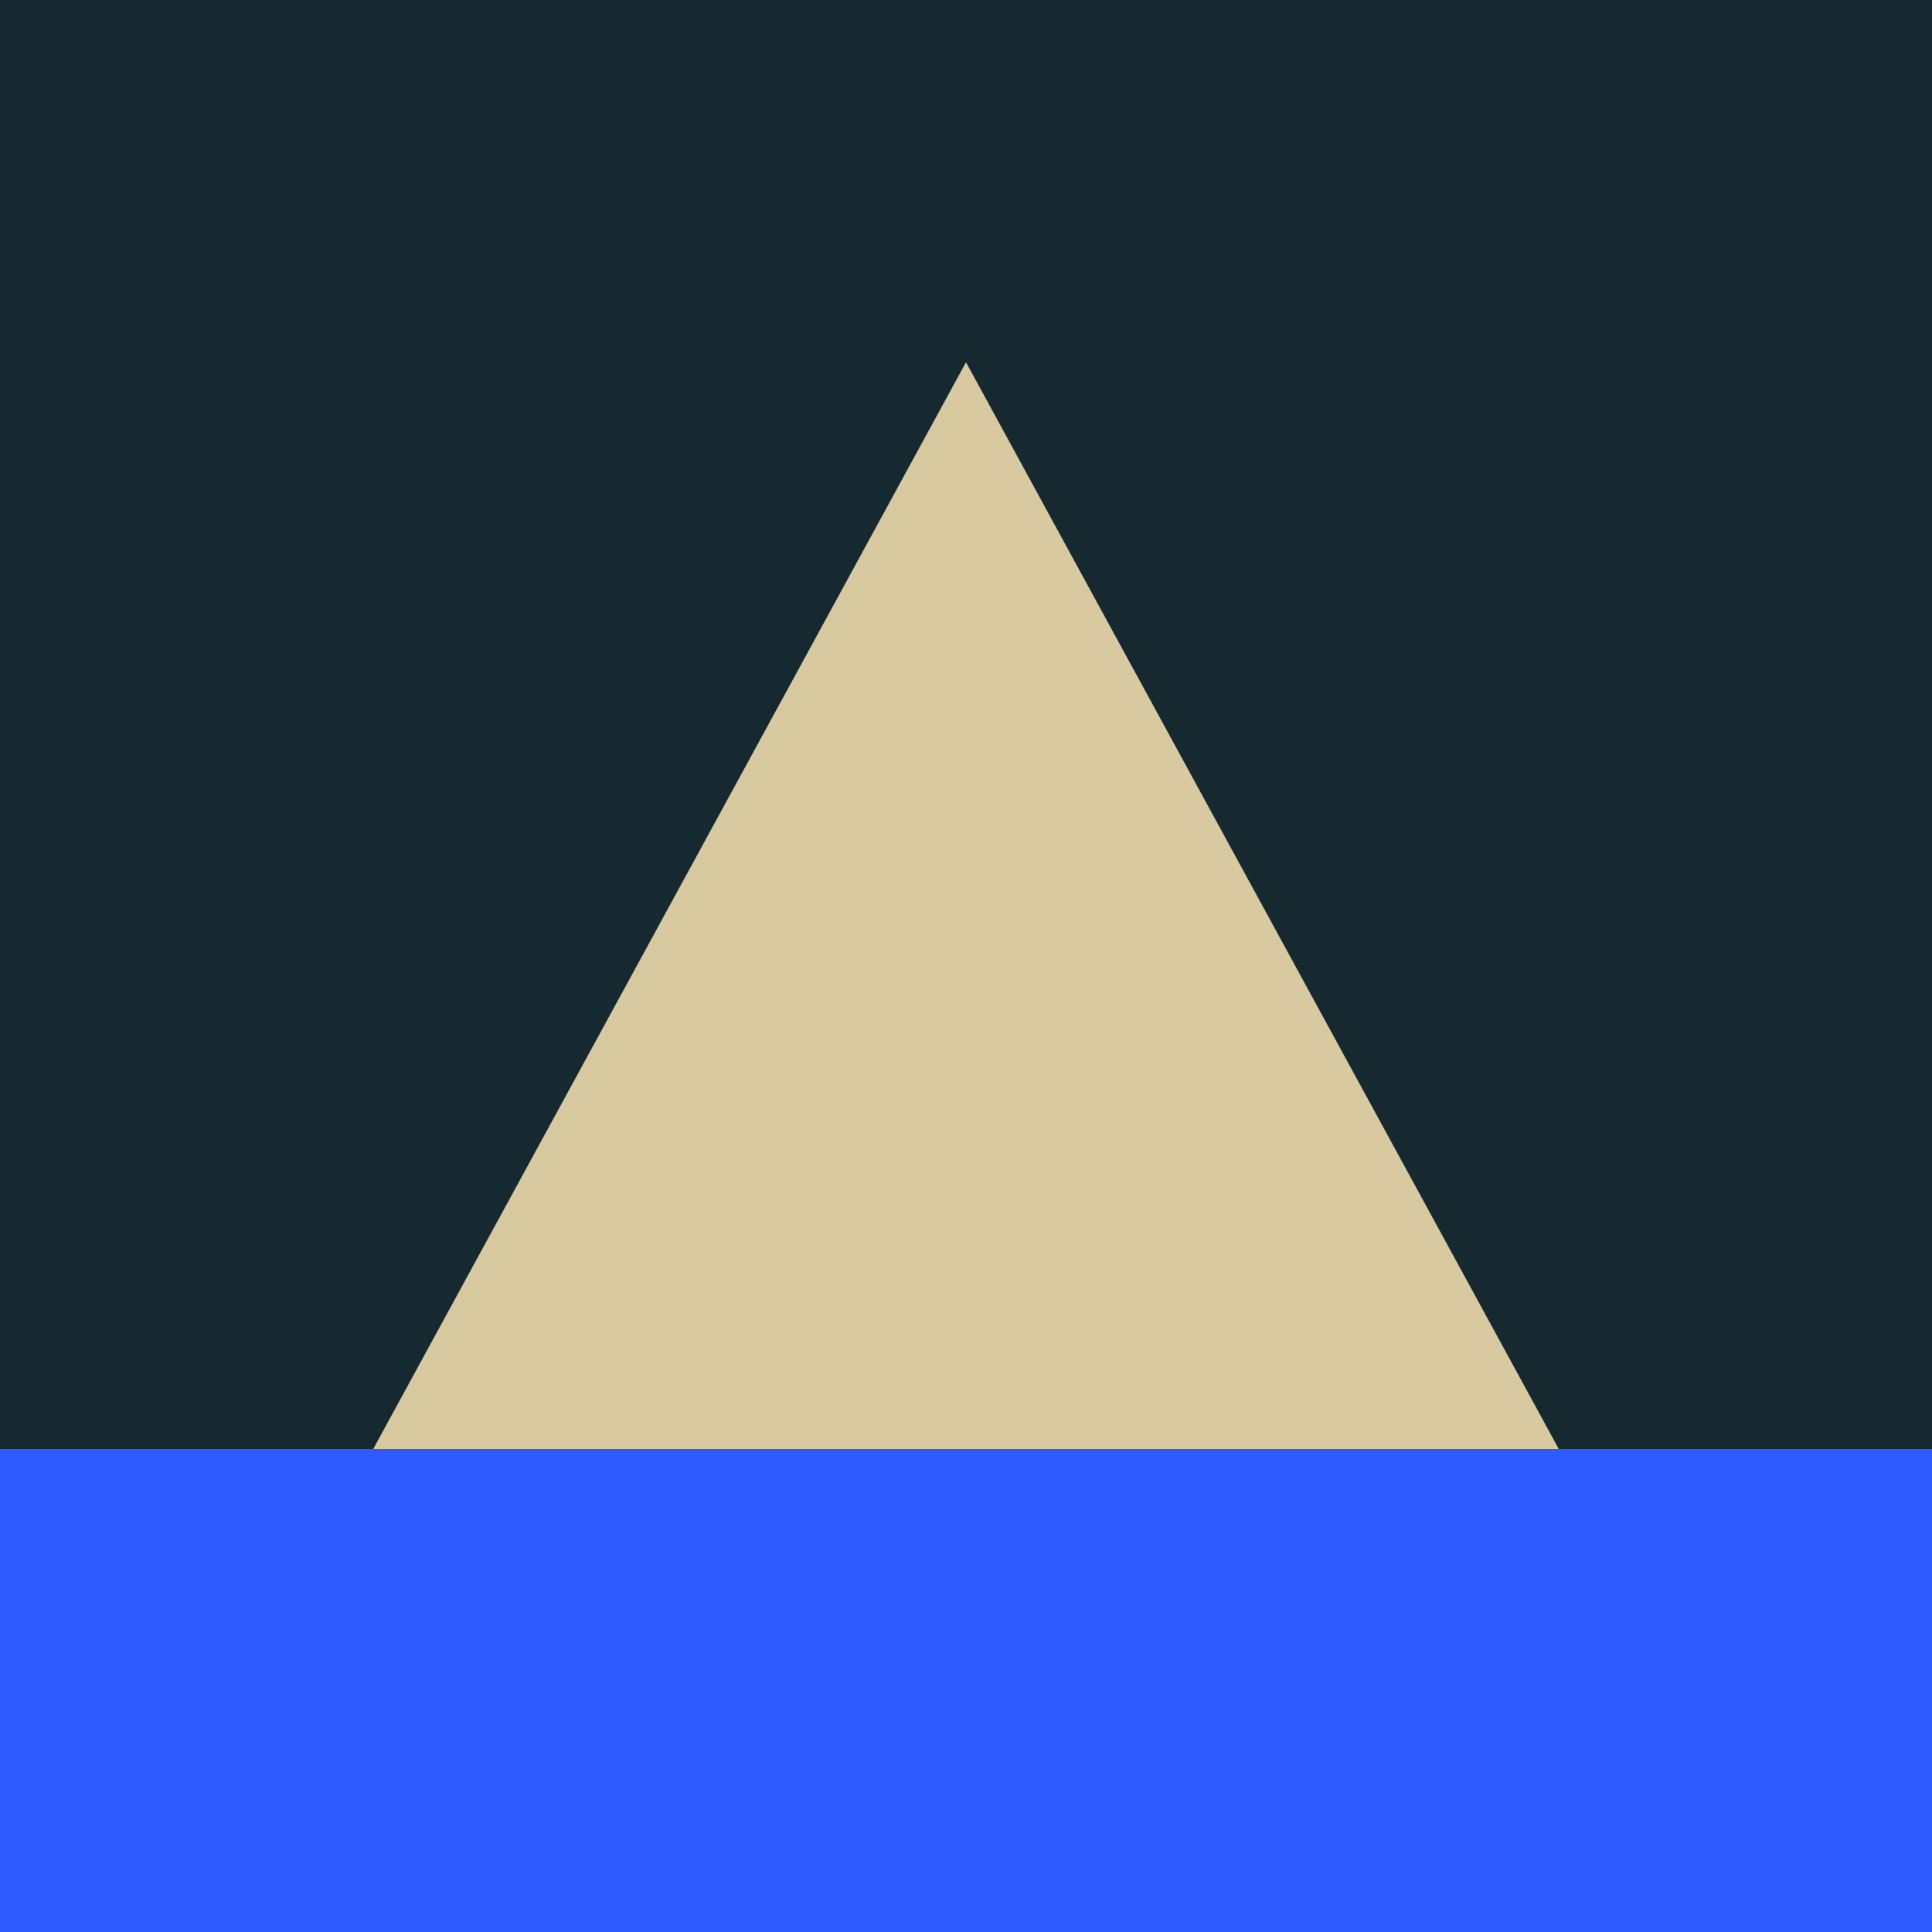
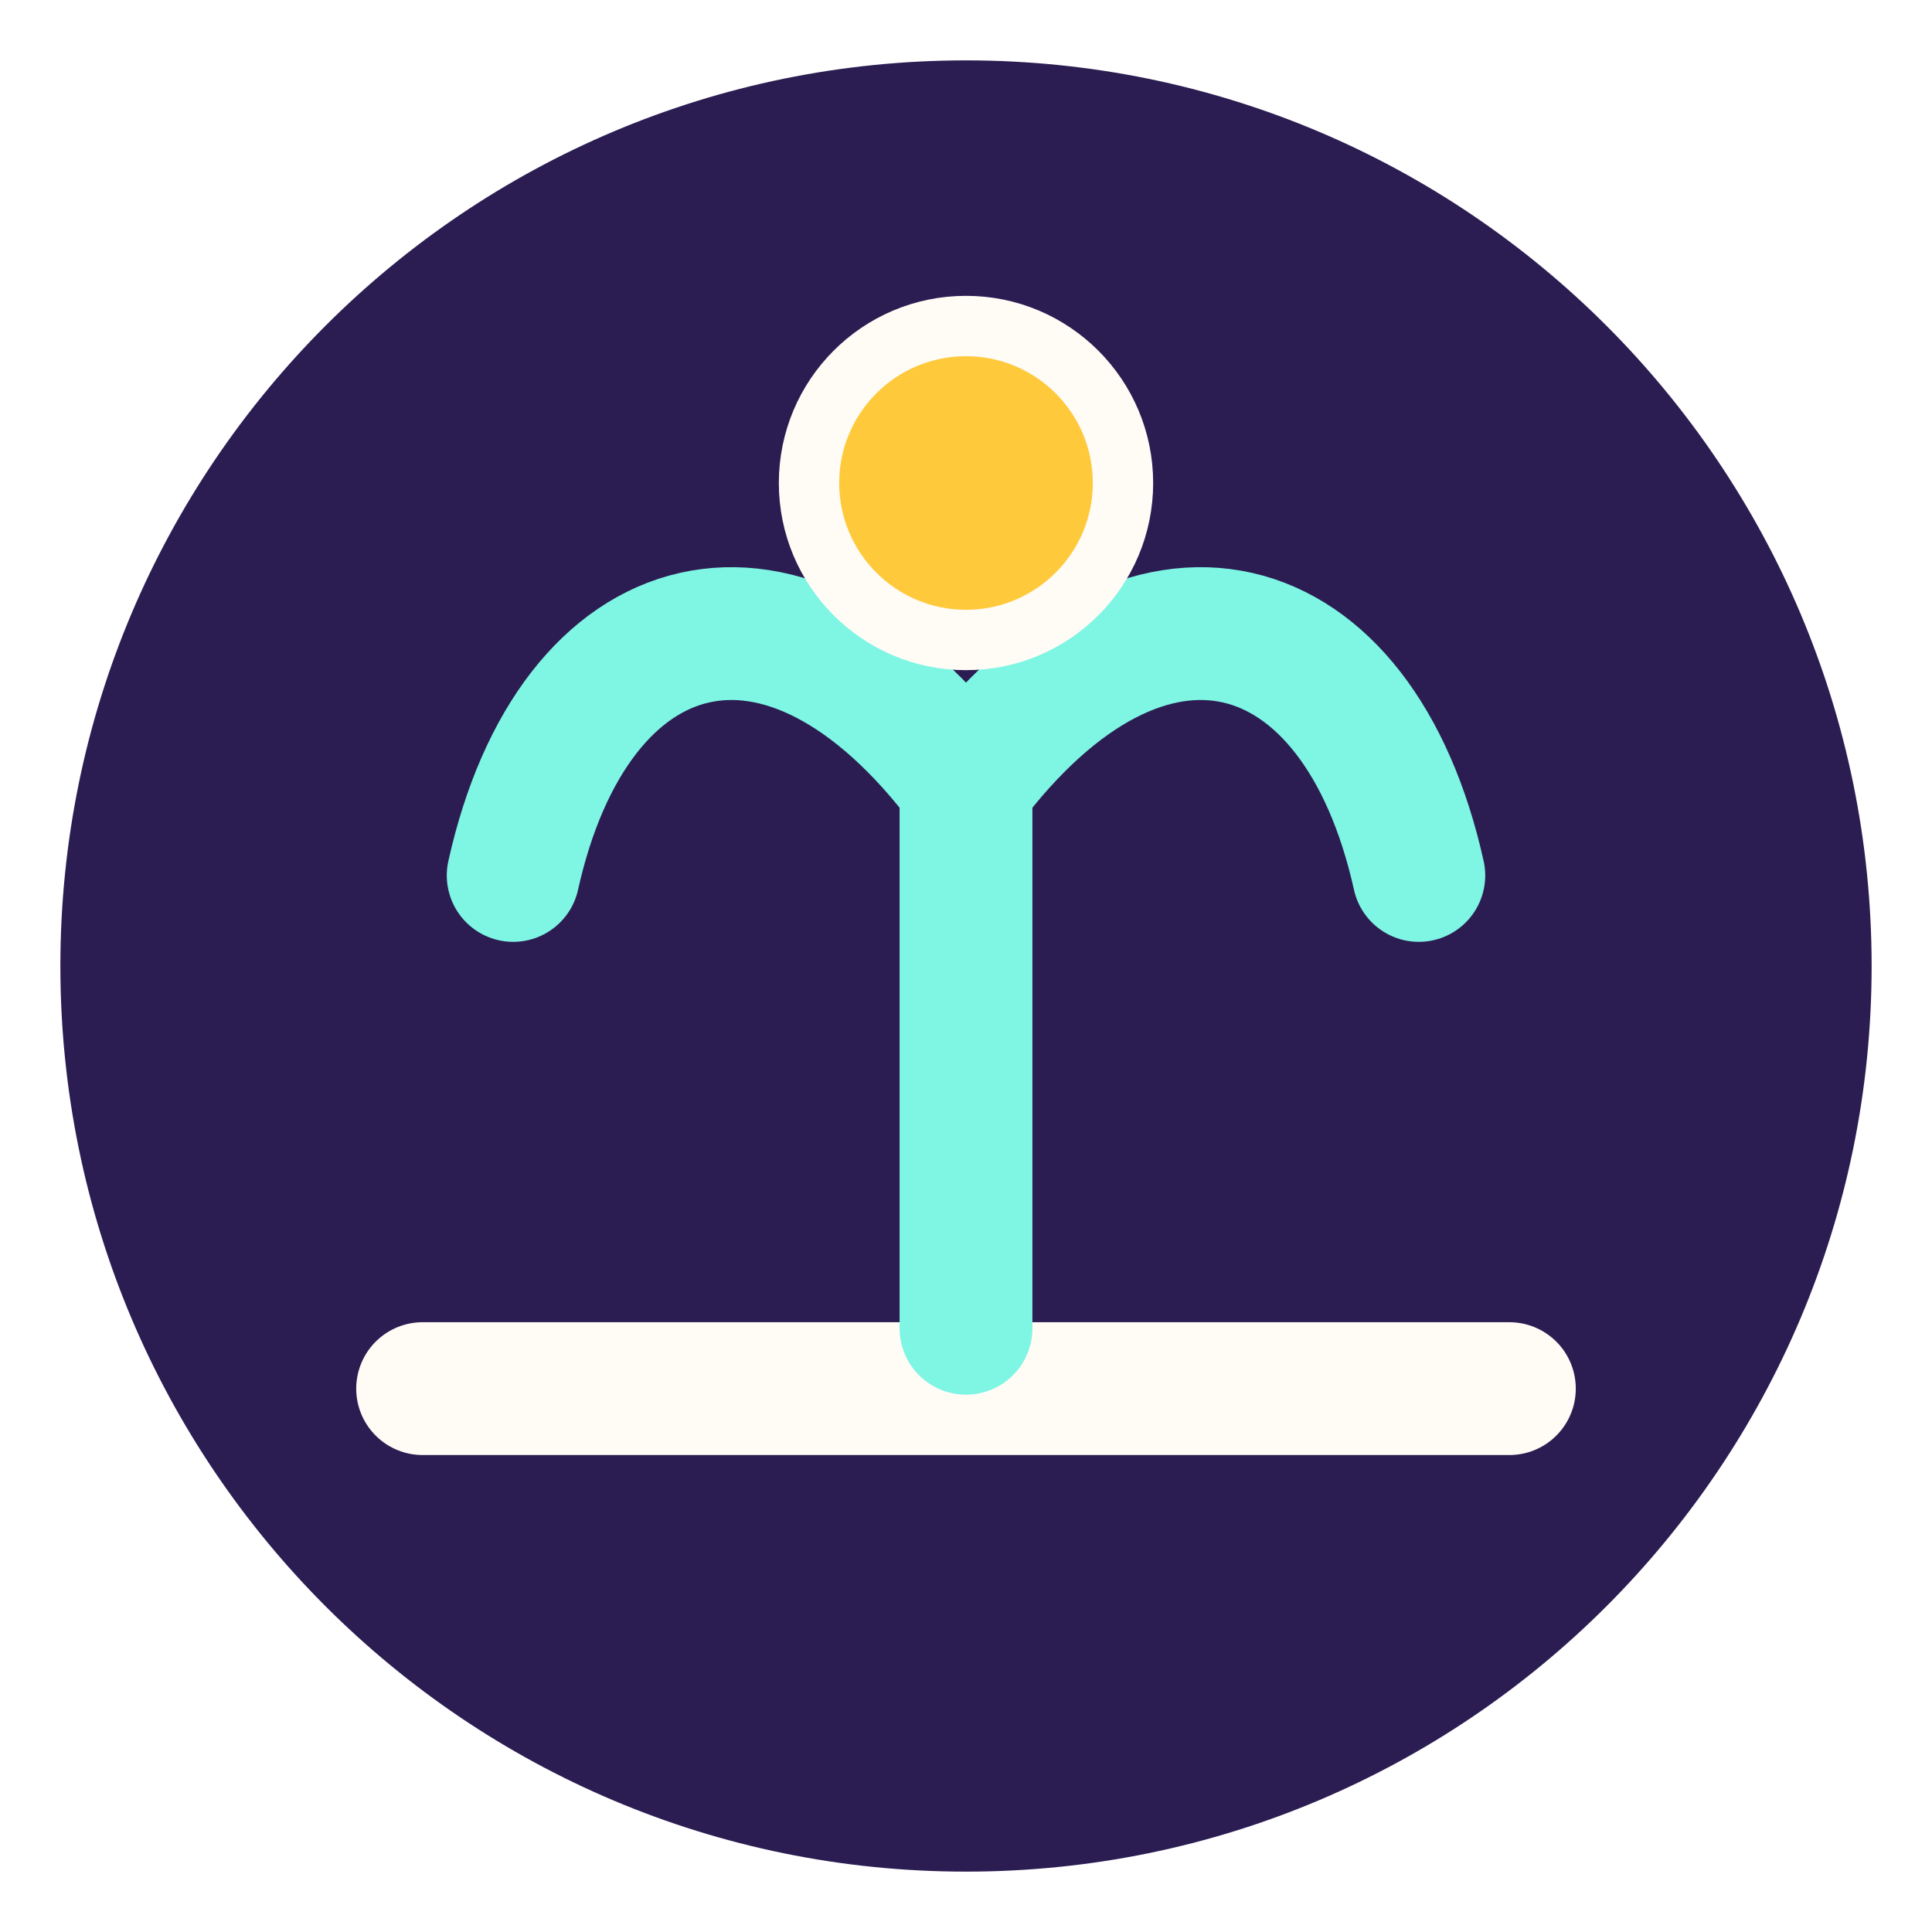
<svg xmlns="http://www.w3.org/2000/svg" viewBox="0 0 32 32">
-   <rect width="32" height="32" fill="#172930" />
-   <path d="M4 28 L16 6 L28 28 Z" fill="#D9C9A0" />
-   <rect x="0" y="24" width="32" height="8" fill="#2E5BFF" />
+   <circle cx="16" cy="16" r="15" fill="#2B1D52" />
+   <path d="M7 23h18" stroke="#FFFBF5" stroke-width="2.2" stroke-linecap="round" />
+   <path d="M16 22V13M16 13c-3-4-6.5-3-7.5 1.5M16 13c3-4 6.5-3 7.5 1.5" stroke="#7FF5E4" stroke-width="2.2" fill="none" stroke-linecap="round" />
+   <circle cx="16" cy="8" r="2.6" fill="#FFC93C" stroke="#FFFBF5" stroke-width="1" />
</svg>
